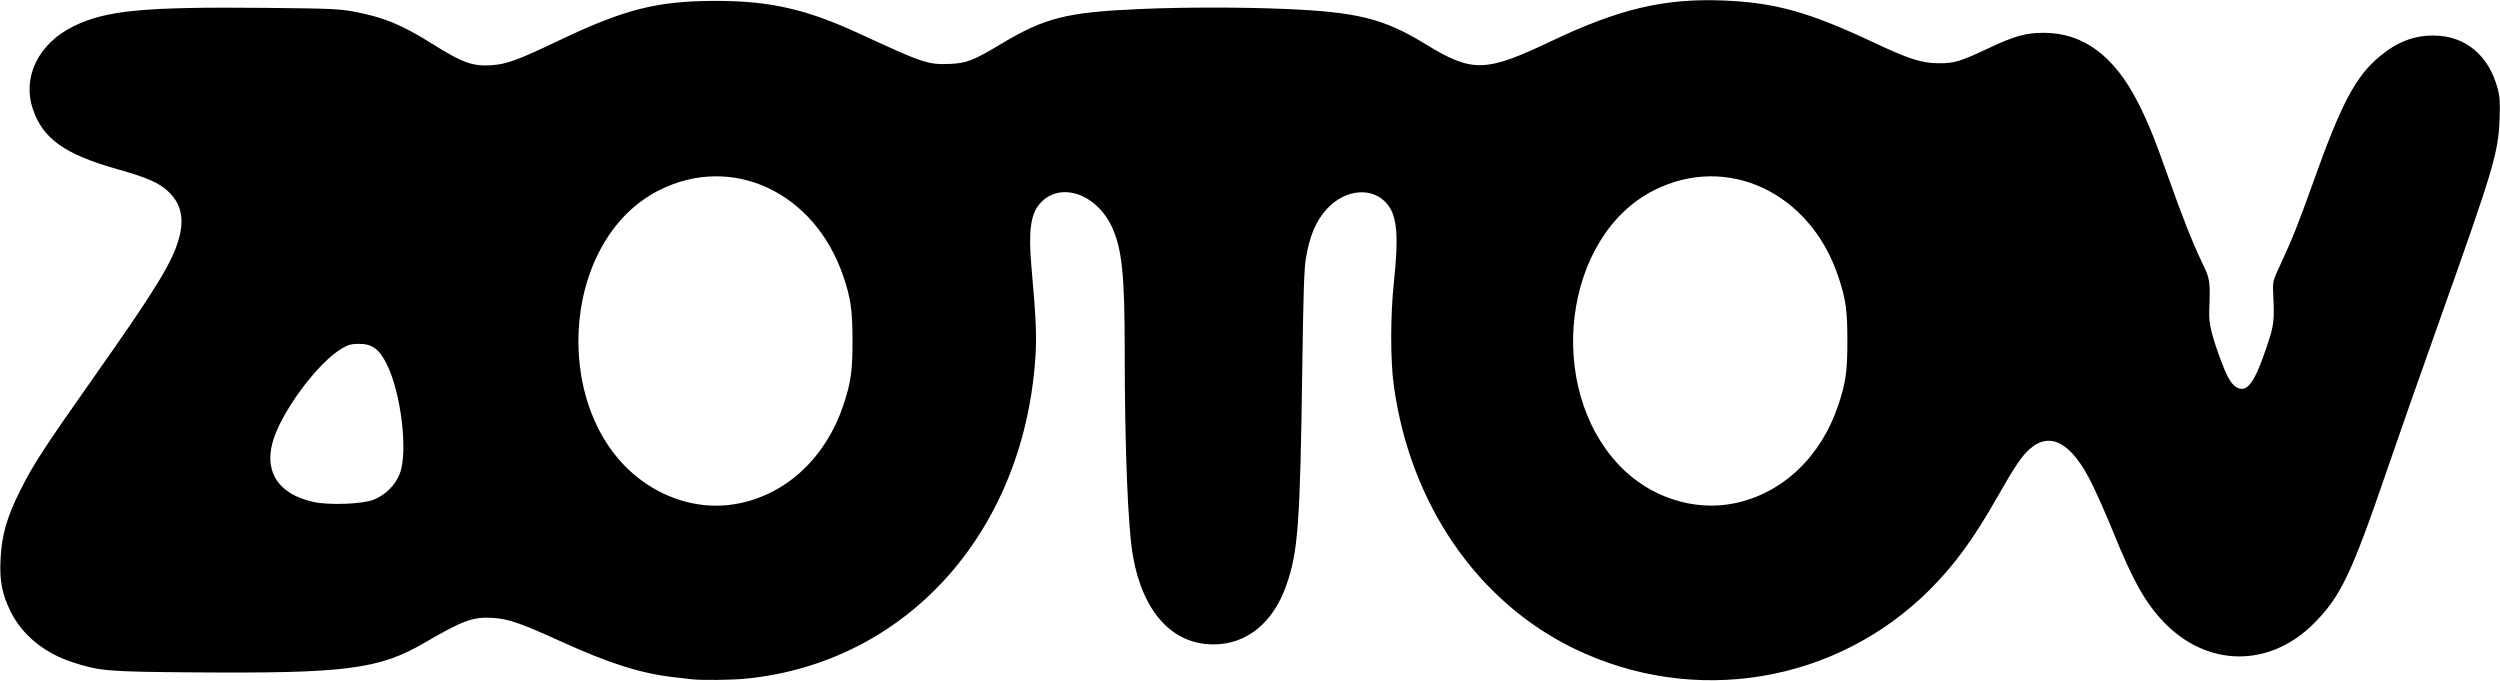
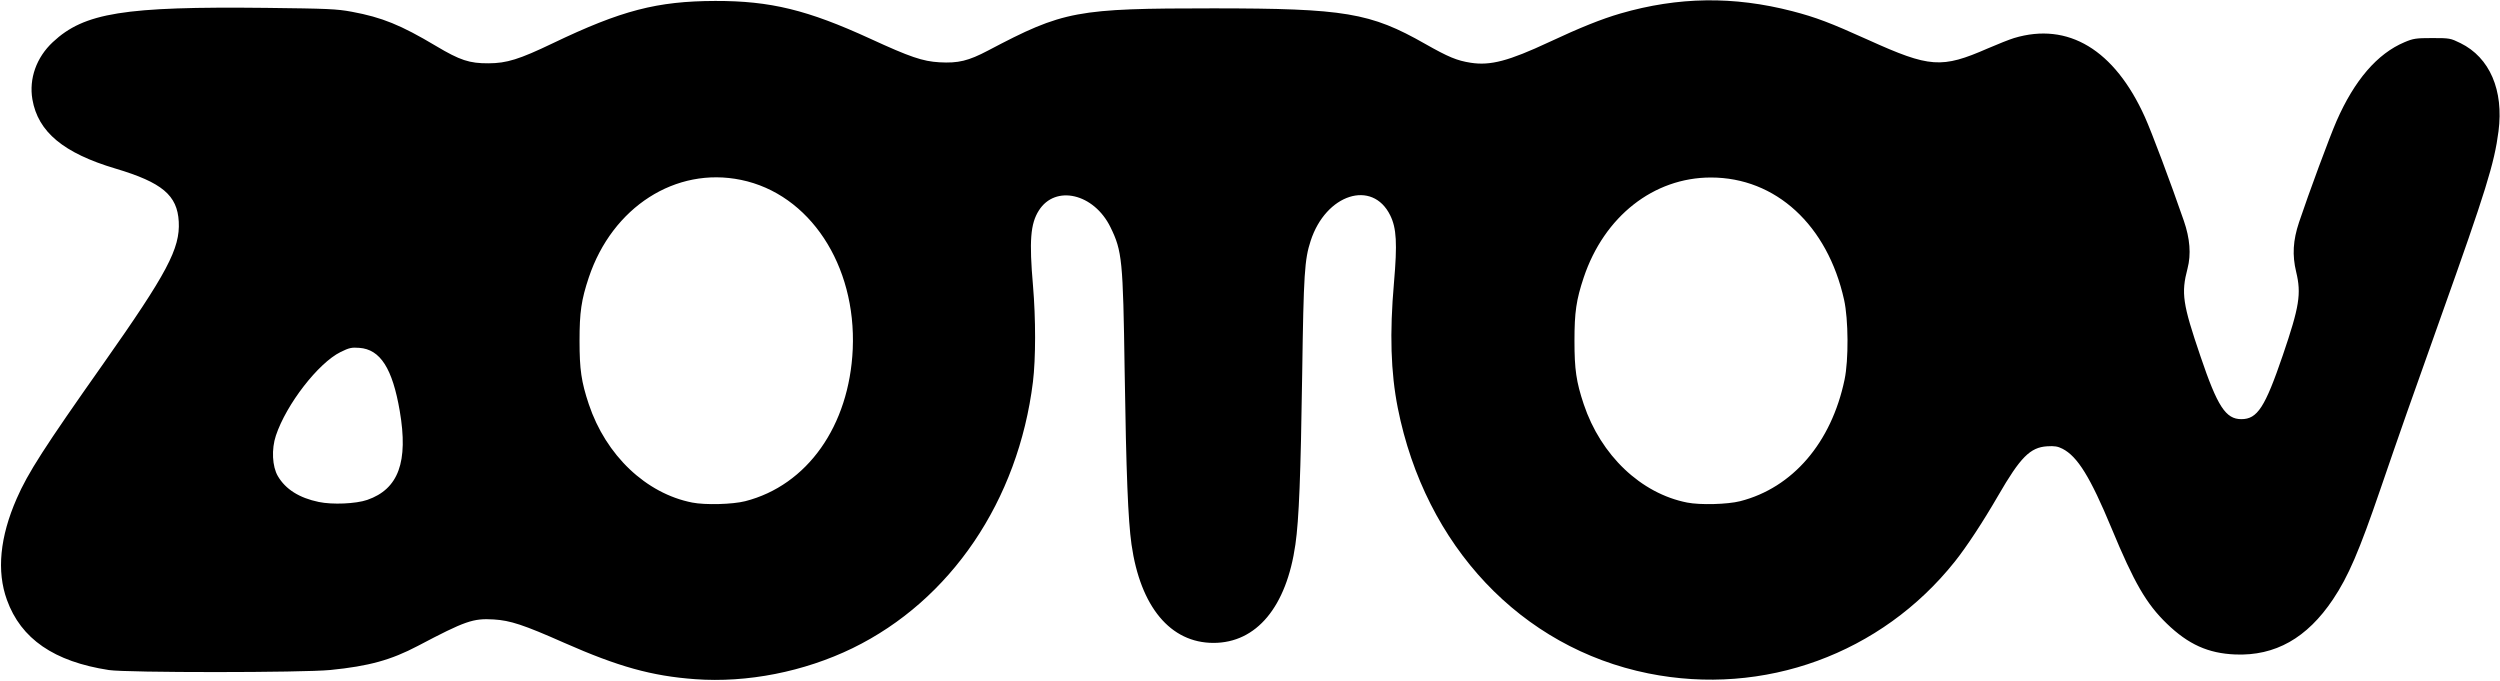
<svg xmlns="http://www.w3.org/2000/svg" viewBox="0 0 419.00 114.00" width="1257" height="342">
-   <path id="zotov" d="M115.88,113.84C115.46,113.79 114.07,113.63 112.78,113.48C107.35,112.85 102.10,111.18 94.00,107.50C87.25,104.43 85.23,103.73 82.62,103.56C79.29,103.35 77.62,103.96 71.18,107.71C63.52,112.18 57.98,112.89 32.38,112.69C17.87,112.57 16.78,112.48 12.19,111.00C7.47,109.49 3.71,106.41 1.78,102.50C0.34,99.56 -0.09,97.35 0.09,93.75C0.29,89.64 1.16,86.62 3.49,82.01C5.58,77.83 7.41,75.02 15.88,63.00C26.26,48.27 28.99,43.79 30.04,39.78C30.90,36.49 30.29,34.01 28.14,32.04C26.58,30.60 24.62,29.75 19.82,28.40C10.87,25.88 7.19,23.28 5.51,18.28C3.69,12.89 6.44,7.30 12.33,4.40C17.79,1.72 24.10,1.12 44.63,1.32C55.42,1.43 56.90,1.49 59.38,1.96C64.35,2.90 67.37,4.15 72.50,7.38C77.52,10.54 79.28,11.17 82.52,10.92C84.98,10.73 86.96,10.00 93.50,6.87C104.66,1.54 110.11,0.15 120.00,0.15C129.09,0.15 135.20,1.55 144.08,5.66C154.79,10.61 155.52,10.86 159.23,10.71C161.99,10.59 163.14,10.15 167.71,7.41C175.13,2.95 178.77,2.04 191.12,1.51C198.40,1.19 207.97,1.19 215.39,1.50C227.49,2.01 231.95,3.12 238.87,7.37C246.76,12.20 248.92,12.16 259.96,6.91C271.34,1.49 278.91,-0.30 288.75,0.08C297.46,0.42 303.10,1.99 313.88,7.05C319.90,9.89 322.06,10.58 324.88,10.60C327.57,10.62 328.46,10.35 333.52,7.97C337.73,6.00 339.53,5.51 342.51,5.50C349.12,5.49 354.31,9.32 358.31,17.15C359.95,20.35 361.07,23.12 363.38,29.62C365.71,36.22 367.46,40.65 369.01,43.88C370.45,46.86 370.45,46.89 370.26,52.38C370.20,54.28 370.75,56.51 372.35,60.74C373.37,63.46 374.12,64.63 375.10,65.04C376.72,65.71 377.94,63.96 379.90,58.12C381.15,54.42 381.21,53.87 380.98,49.00C380.90,47.16 380.92,47.06 382.34,44.02C384.19,40.05 385.21,37.49 387.75,30.38C392.45,17.22 394.83,12.76 398.91,9.39C401.80,7.01 404.58,5.94 407.87,5.96C413.23,5.98 417.18,9.30 418.65,15.00C418.98,16.29 419.03,17.32 418.93,20.00C418.70,25.67 417.94,28.22 408.94,53.50C405.64,62.78 401.65,74.14 400.08,78.75C394.07,96.30 392.26,100.09 387.66,104.63C380.24,111.96 369.83,111.79 362.61,104.22C359.55,101.01 357.49,97.34 354.22,89.28C353.13,86.58 351.49,82.87 350.58,81.02C347.20,74.18 343.63,72.21 340.15,75.28C338.88,76.40 337.60,78.28 335.00,82.88C330.84,90.23 327.64,94.63 323.38,98.88C307.69,114.52 283.92,118.45 263.84,108.71C247.57,100.83 236.30,84.39 233.60,64.60C233.02,60.32 233.02,53.00 233.61,47.38C234.44,39.44 234.17,36.21 232.48,34.18C230.09,31.29 225.53,31.65 222.43,34.97C220.58,36.95 219.49,39.50 218.85,43.38C218.57,45.08 218.43,49.58 218.26,61.88C217.90,87.86 217.55,92.59 215.56,98.17C213.33,104.44 208.92,108.00 203.38,108.00C196.48,108.00 191.56,102.61 189.89,93.25C189.04,88.44 188.51,75.27 188.50,58.60C188.50,46.08 188.04,41.69 186.38,38.08C183.75,32.39 177.59,30.36 174.30,34.11C172.72,35.90 172.34,38.78 172.87,44.75C173.68,53.83 173.78,56.48 173.50,60.36C171.36,89.49 151.78,111.07 125.04,113.74C122.62,113.98 117.58,114.04 115.88,113.84ZM123.95,84.35C131.97,82.70 138.44,76.59 141.34,67.92C142.61,64.13 142.88,62.24 142.88,57.12C142.88,52.00 142.58,49.92 141.32,46.25C136.52,32.18 122.71,25.74 110.50,31.87C93.46,40.43 92.17,70.38 108.38,81.12C113.16,84.30 118.67,85.44 123.95,84.35ZM290.70,84.35C298.72,82.70 305.19,76.59 308.09,67.92C309.36,64.13 309.62,62.24 309.62,57.12C309.62,52.01 309.36,50.12 308.09,46.33C303.38,32.24 289.48,25.72 277.25,31.87C262.02,39.52 258.85,64.92 271.48,78.09C276.52,83.34 283.91,85.75 290.70,84.35ZM62.59,83.76C64.59,82.98 66.26,81.32 67.01,79.38C68.41,75.71 67.22,65.83 64.81,61.01C63.55,58.49 62.36,57.62 60.16,57.63C58.92,57.63 58.38,57.77 57.37,58.36C53.17,60.80 46.87,69.39 45.62,74.37C44.38,79.34 46.85,82.85 52.50,84.12C55.07,84.70 60.70,84.50 62.59,83.76Z" fill="#000000" fill-rule="evenodd" />
+   <path id="zotov" d="M116.50,113.83C109.23,113.30 103.64,111.74 94.55,107.73C87.73,104.71 85.54,103.99 82.75,103.82C79.29,103.61 78.01,104.05 70.04,108.25C65.54,110.62 61.81,111.65 55.37,112.29C50.77,112.75 21.24,112.76 18.25,112.30C9.06,110.89 3.51,107.07 1.16,100.54C-0.58,95.73 -0.02,90.00 2.80,83.56C4.68,79.26 7.37,75.06 17.37,60.88C28.02,45.75 30.20,41.65 29.96,37.15C29.72,32.72 27.18,30.59 19.38,28.26C10.64,25.66 6.37,22.11 5.43,16.66C4.84,13.18 6.10,9.63 8.85,7.06C14.12,2.13 20.78,1.06 44.60,1.32C54.91,1.44 56.43,1.50 58.96,1.97C64.03,2.91 67.16,4.18 73.08,7.71C77.10,10.11 78.69,10.63 81.88,10.61C84.93,10.60 87.02,9.95 92.65,7.25C104.17,1.73 110.12,0.19 119.88,0.16C129.12,0.14 135.34,1.66 145.88,6.50C152.53,9.56 154.65,10.28 157.44,10.44C160.61,10.62 162.30,10.21 165.62,8.46C178.28,1.79 180.37,1.40 203.38,1.40C225.39,1.41 229.66,2.12 238.85,7.35C242.75,9.56 244.18,10.16 246.51,10.52C249.80,11.03 252.86,10.22 259.62,7.06C264.81,4.63 268.43,3.18 271.59,2.26C281.28,-0.55 290.56,-0.67 300.38,1.87C304.37,2.91 306.72,3.80 313.14,6.70C323.45,11.36 325.40,11.50 333.14,8.12C334.84,7.38 336.83,6.60 337.55,6.38C346.62,3.65 354.39,8.33 359.48,19.61C360.61,22.11 363.78,30.54 366.01,37.00C367.04,39.98 367.25,42.63 366.63,45.00C365.54,49.16 365.80,50.91 368.80,59.72C371.65,68.13 373.03,70.25 375.65,70.25C378.34,70.25 379.62,68.27 382.61,59.51C385.38,51.38 385.72,49.24 384.84,45.58C384.16,42.76 384.30,40.31 385.32,37.25C386.94,32.41 390.46,22.90 391.60,20.30C394.61,13.43 398.44,8.99 403.00,7.07C404.47,6.45 404.92,6.38 407.63,6.38C410.55,6.38 410.69,6.40 412.38,7.23C417.28,9.64 419.64,15.12 418.75,22.00C418.05,27.40 416.64,31.95 409.13,53.00C404.17,66.91 402.20,72.52 398.95,82.00C395.39,92.40 393.58,96.61 391.01,100.45C386.66,106.95 381.32,109.96 374.62,109.69C370.09,109.50 366.77,108.01 363.16,104.52C359.72,101.19 357.69,97.69 353.88,88.50C350.33,79.95 348.19,76.50 345.67,75.21C344.88,74.81 344.33,74.72 343.09,74.80C340.26,74.98 338.61,76.64 334.91,83.04C332.32,87.51 329.60,91.65 327.63,94.12C315.30,109.60 295.63,116.77 276.25,112.86C254.94,108.55 238.87,91.53 234.27,68.38C233.09,62.41 232.89,55.86 233.63,47.38C234.20,40.78 234.06,38.24 233.00,36.09C230.01,30.02 222.20,32.52 219.66,40.38C218.64,43.51 218.49,45.88 218.25,62.50C218.00,79.77 217.71,87.07 217.11,91.25C215.62,101.71 210.59,107.75 203.38,107.75C196.16,107.75 191.13,101.70 189.64,91.25C189.06,87.12 188.75,79.39 188.49,62.12C188.22,43.55 188.07,42.08 186.12,38.09C183.35,32.42 176.87,30.91 174.11,35.28C172.70,37.51 172.48,40.35 173.13,47.88C173.60,53.40 173.60,60.08 173.12,64.01C170.66,83.92 159.35,100.61 142.88,108.64C134.75,112.59 125.22,114.47 116.50,113.83ZM61.56,83.78C66.79,81.96 68.46,77.41 67.00,68.89C65.78,61.75 63.74,58.55 60.22,58.30C58.93,58.20 58.52,58.29 57.08,59.00C53.35,60.84 48.00,67.74 46.24,73.00C45.48,75.28 45.62,78.18 46.57,79.80C47.86,82.00 50.15,83.45 53.43,84.13C55.71,84.61 59.66,84.44 61.56,83.78ZM124.90,84.00C135.30,81.34 142.35,71.37 142.92,58.50C143.53,44.40 135.68,32.51 124.20,30.15C113.24,27.89 102.63,34.70 98.68,46.51C97.43,50.27 97.13,52.30 97.13,57.12C97.13,61.95 97.43,63.98 98.68,67.74C101.55,76.32 108.27,82.71 116.02,84.23C118.20,84.66 122.78,84.54 124.90,84.00ZM291.65,84.00C300.45,81.75 306.94,74.20 309.15,63.62C309.84,60.34 309.80,53.53 309.07,50.25C306.29,37.72 297.61,29.75 286.75,29.75C277.15,29.75 268.86,36.27 265.43,46.51C264.18,50.27 263.88,52.30 263.88,57.12C263.88,61.95 264.18,63.98 265.43,67.74C268.30,76.32 275.02,82.71 282.77,84.23C284.95,84.66 289.53,84.54 291.65,84.00Z" fill="#000000" fill-rule="evenodd" />
</svg>
